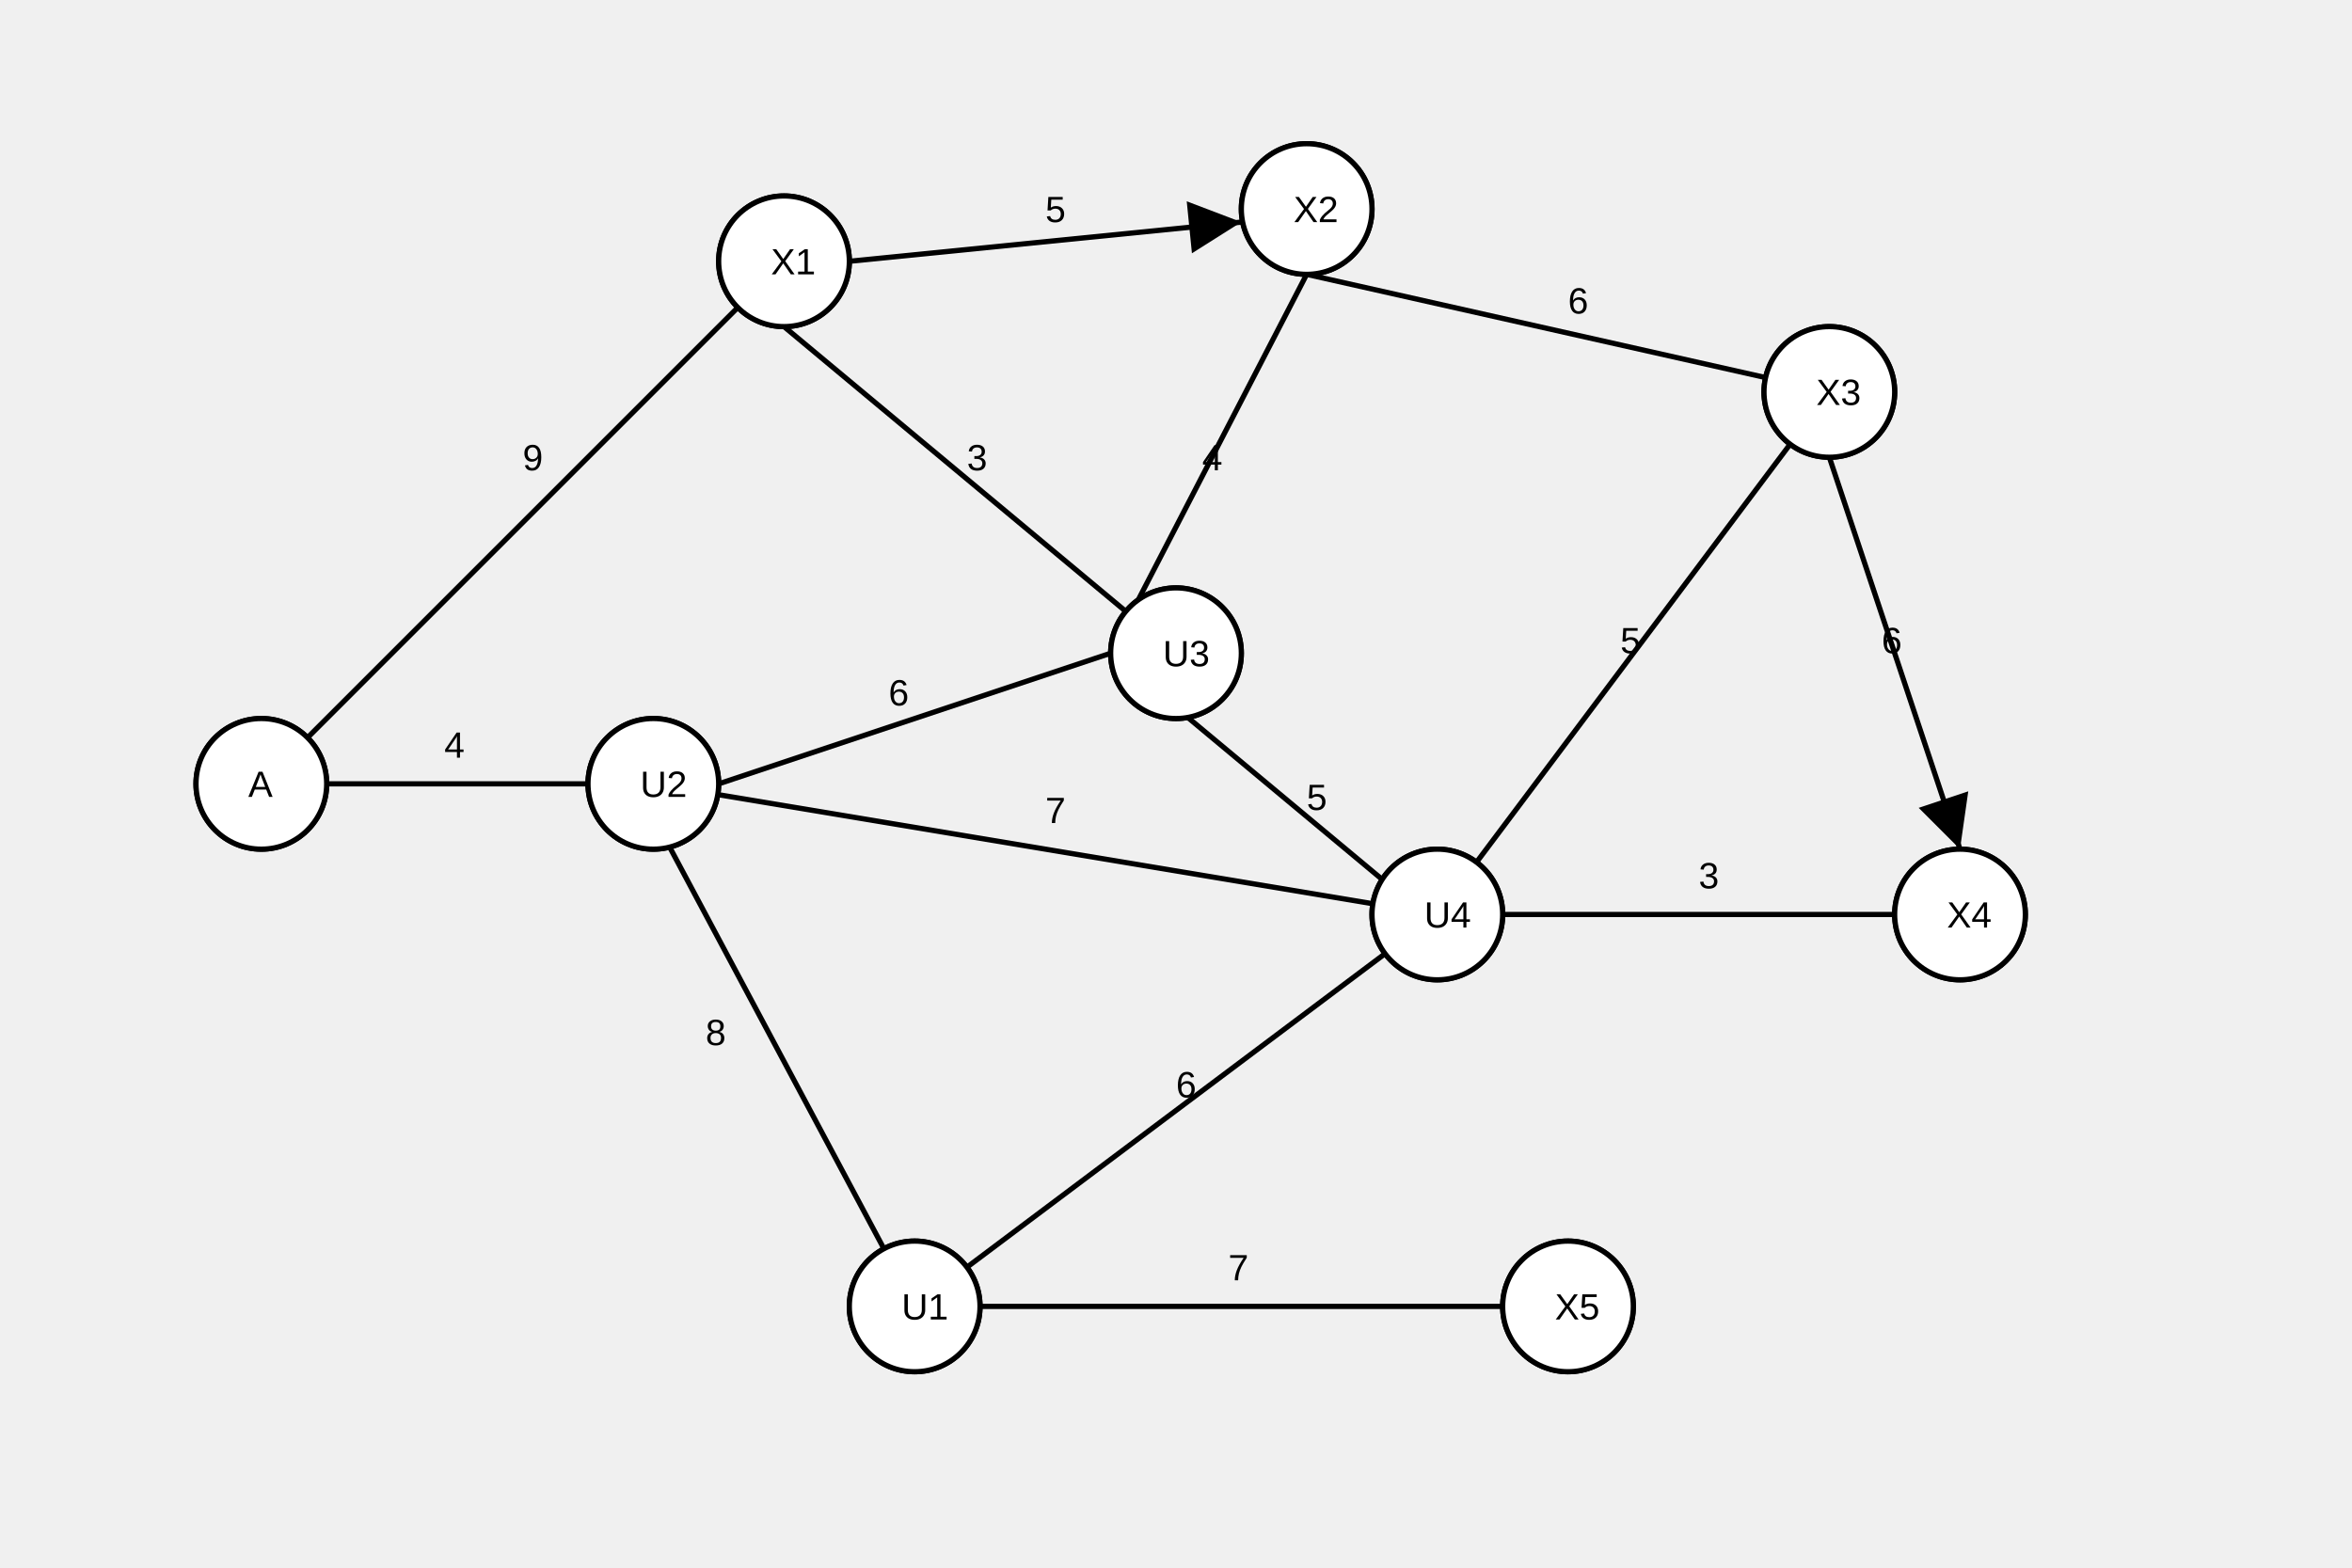
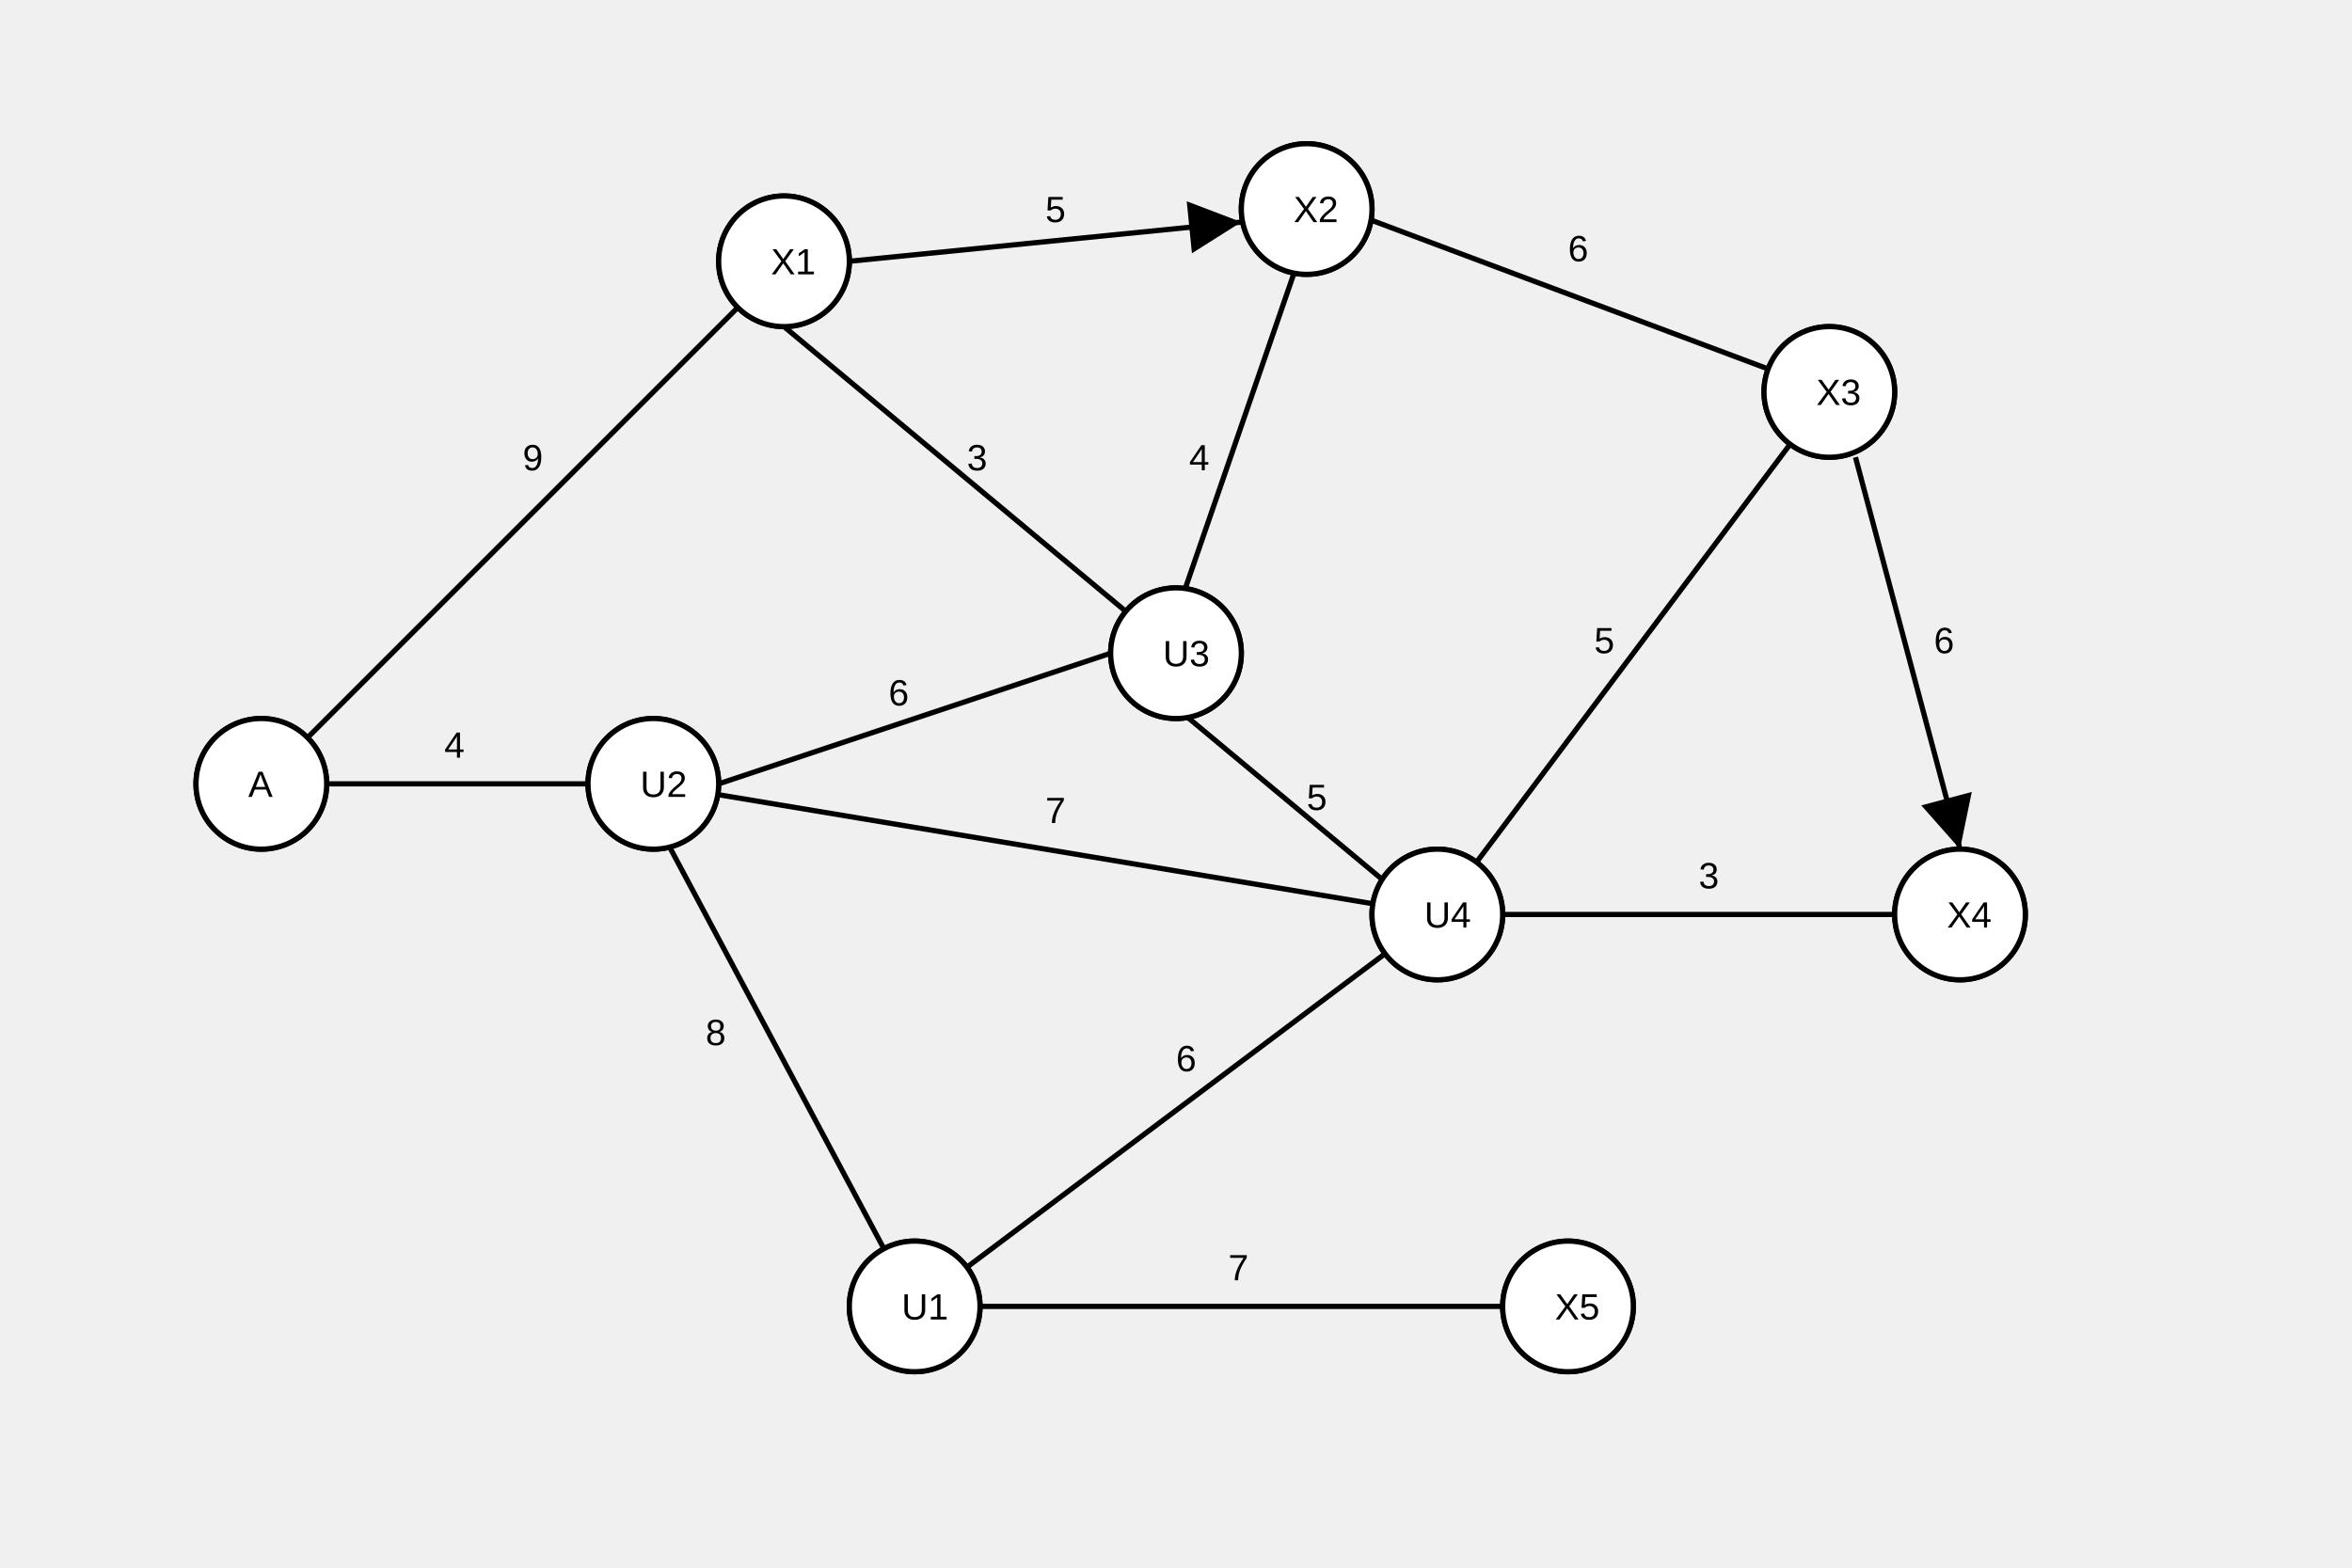
<svg xmlns="http://www.w3.org/2000/svg" width="900" height="600" viewBox="0 0 900 600">
  <style>
    text { font-family: Arial; font-size: 14px; }
    .node { fill: white; stroke: black; stroke-width: 2; }
    .edge { stroke: black; stroke-width: 2; }
    .arrow { marker-end: url(#arrow); }
  </style>
  <defs>
    <marker id="arrow" markerWidth="10" markerHeight="10" refX="10" refY="5" orient="auto" markerUnits="strokeWidth">
      <path d="M0,0 L10,5 L0,10 Z" fill="black" />
    </marker>
  </defs>
  <circle class="node" cx="100" cy="300" r="25" />
  <text x="95" y="305">A</text>
  <circle class="node" cx="300" cy="100" r="25" />
  <text x="295" y="105">X1</text>
  <circle class="node" cx="500" cy="80" r="25" />
  <text x="495" y="85">X2</text>
  <circle class="node" cx="700" cy="150" r="25" />
  <text x="695" y="155">X3</text>
  <circle class="node" cx="750" cy="350" r="25" />
  <text x="745" y="355">X4</text>
  <circle class="node" cx="600" cy="500" r="25" />
  <text x="595" y="505">X5</text>
  <circle class="node" cx="350" cy="500" r="25" />
  <text x="345" y="505">U1</text>
  <circle class="node" cx="250" cy="300" r="25" />
  <text x="245" y="305">U2</text>
  <circle class="node" cx="450" cy="250" r="25" />
  <text x="445" y="255">U3</text>
  <circle class="node" cx="550" cy="350" r="25" />
  <text x="545" y="355">U4</text>
  <line class="edge" x1="125" y1="300" x2="225" y2="300" />
  <text x="170" y="290">4</text>
  <line class="edge" x1="275" y1="300" x2="425" y2="250" />
  <text x="340" y="270">6</text>
  <line class="edge" x1="425" y1="250" x2="545" y2="350" />
  <text x="500" y="310">5</text>
  <line class="edge" x1="575" y1="350" x2="725" y2="350" />
  <text x="650" y="340">3</text>
  <line class="edge" x1="350" y1="500" x2="600" y2="500" />
  <text x="470" y="490">7</text>
  <line class="edge" x1="250" y1="312.5" x2="350" y2="500" />
  <text x="270" y="400">8</text>
  <line class="edge" x1="112.5" y1="287.5" x2="287.5" y2="112.5" />
  <text x="200" y="180">9</text>
-   <line class="edge" x1="425" y1="250" x2="500" y2="105" />
-   <text x="460" y="180">4</text>
-   <line class="edge" x1="500" y1="105" x2="700" y2="150" />
-   <text x="600" y="120">6</text>
+   <line class="edge" x1="445" y1="250" x2="495" y2="105" />
+   <text x="455" y="180">4</text>
+   <line class="edge" x1="500" y1="75" x2="700" y2="150" />
+   <text x="600" y="100">6</text>
  <line class="edge" x1="700" y1="150" x2="550" y2="350" />
-   <text x="620" y="250">5</text>
+   <text x="610" y="250">5</text>
  <line class="edge" x1="550" y1="350" x2="350" y2="500" />
-   <text x="450" y="420">6</text>
+   <text x="450" y="410">6</text>
  <line class="edge arrow" x1="325" y1="100" x2="475" y2="85" />
  <text x="400" y="85">5</text>
-   <line class="edge arrow" x1="700" y1="175" x2="750" y2="325" />
-   <text x="720" y="250">6</text>
+   <line class="edge arrow" x1="710" y1="175" x2="750" y2="325" />
+   <text x="740" y="250">6</text>
  <line class="edge" x1="250" y1="300" x2="550" y2="350" />
  <text x="400" y="315">7</text>
  <line class="edge" x1="300" y1="125" x2="450" y2="250" />
  <text x="370" y="180">3</text>
  <circle class="node" cx="100" cy="300" r="25" />
  <text x="95" y="305">A</text>
  <circle class="node" cx="300" cy="100" r="25" />
  <text x="295" y="105">X1</text>
  <circle class="node" cx="500" cy="80" r="25" />
  <text x="495" y="85">X2</text>
  <circle class="node" cx="700" cy="150" r="25" />
  <text x="695" y="155">X3</text>
  <circle class="node" cx="750" cy="350" r="25" />
  <text x="745" y="355">X4</text>
  <circle class="node" cx="600" cy="500" r="25" />
  <text x="595" y="505">X5</text>
  <circle class="node" cx="350" cy="500" r="25" />
  <text x="345" y="505">U1</text>
  <circle class="node" cx="250" cy="300" r="25" />
  <text x="245" y="305">U2</text>
  <circle class="node" cx="450" cy="250" r="25" />
  <text x="445" y="255">U3</text>
  <circle class="node" cx="550" cy="350" r="25" />
  <text x="545" y="355">U4</text>
</svg>
